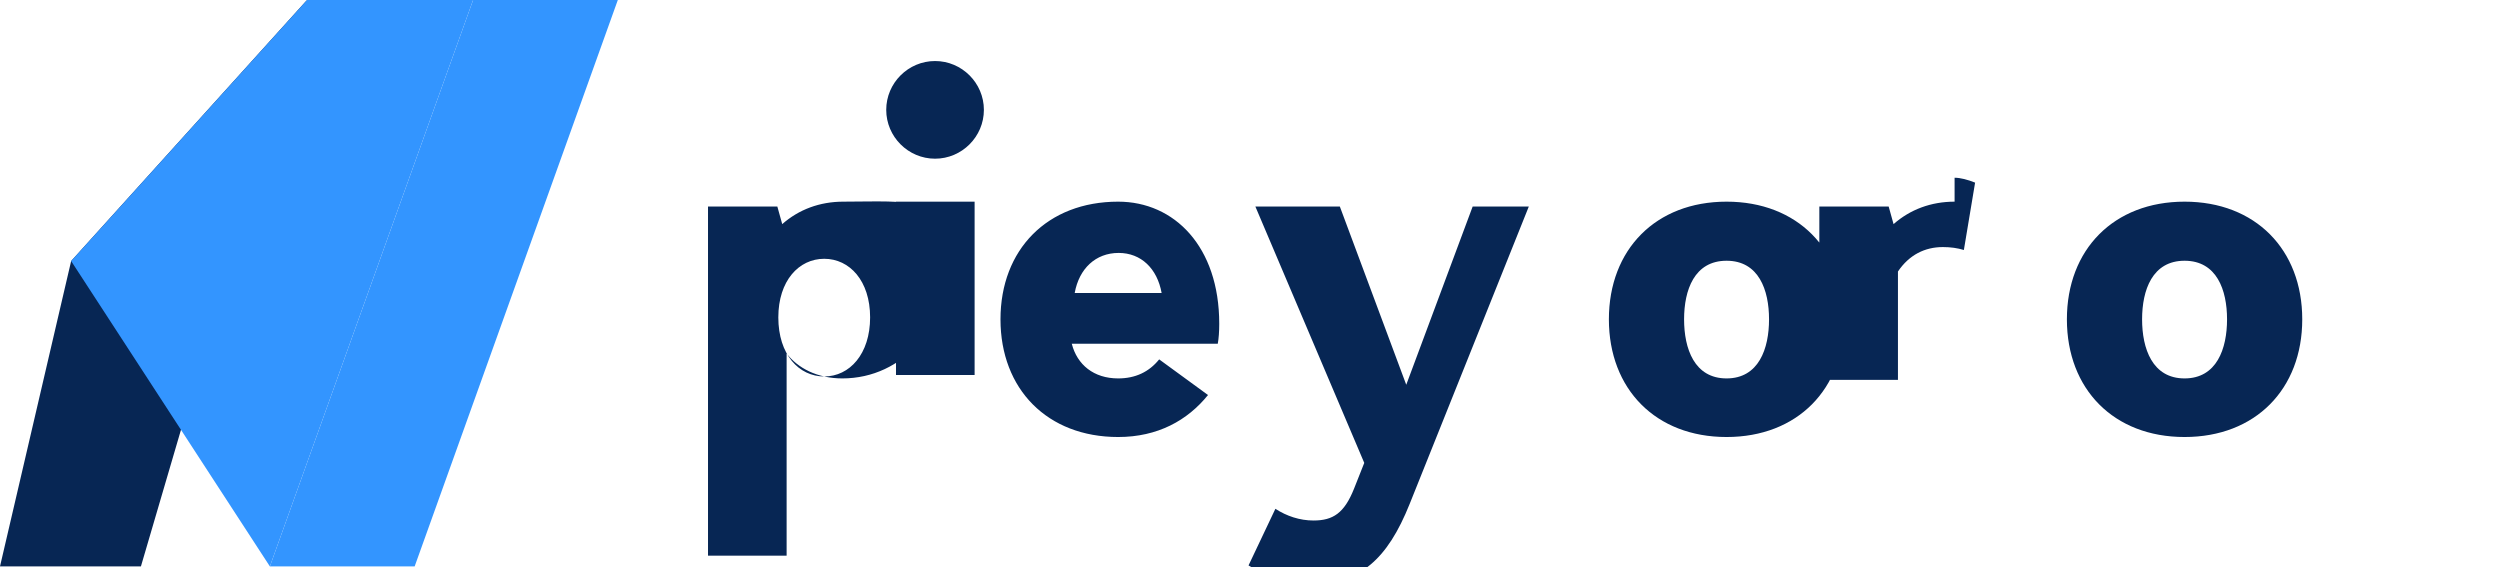
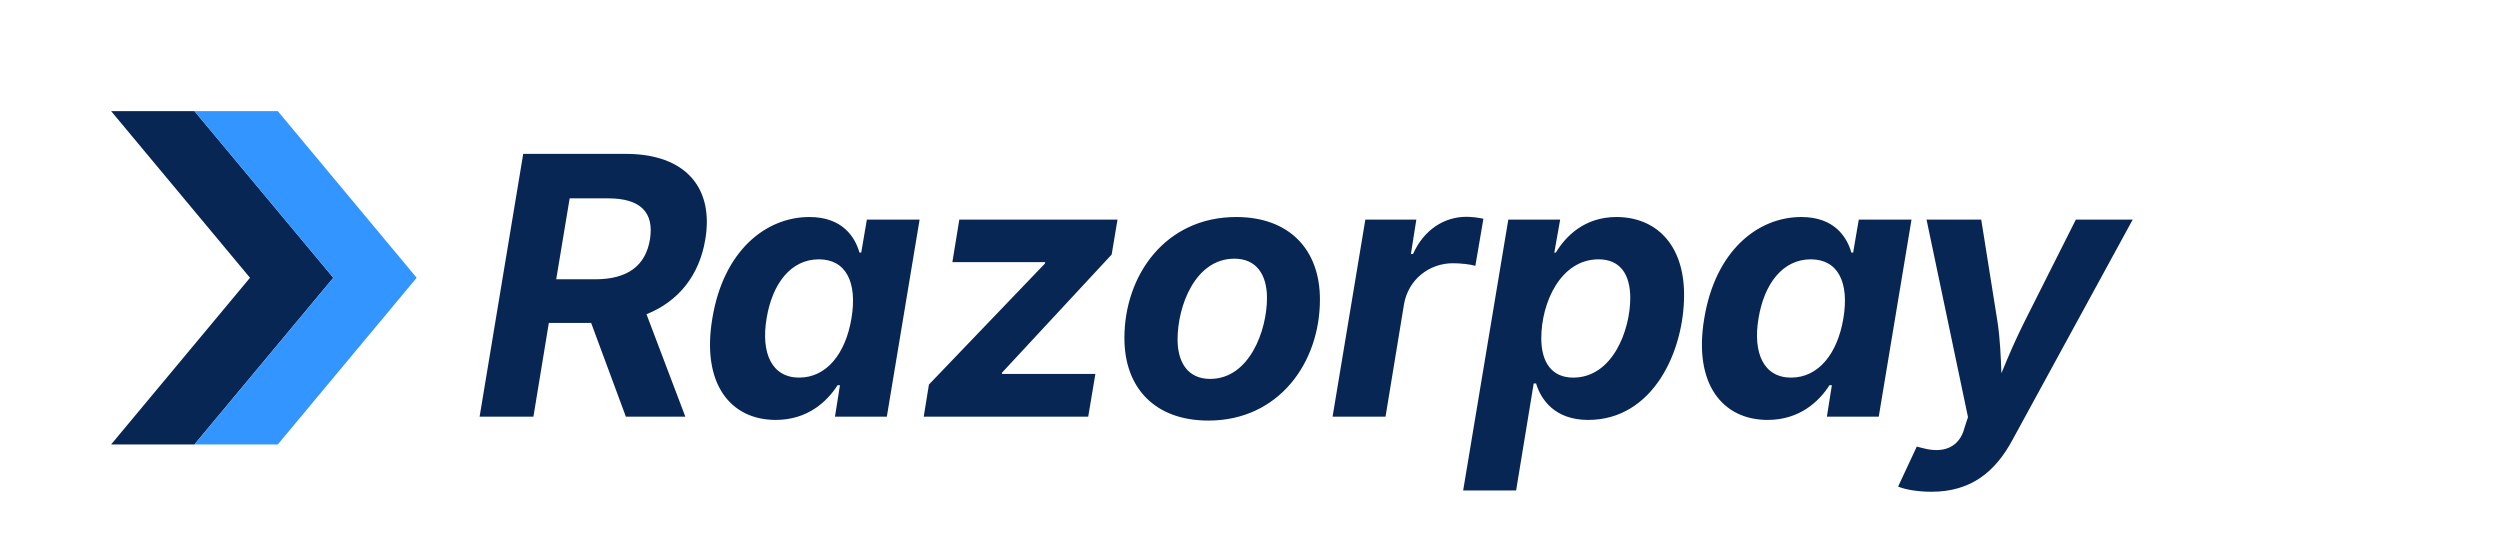
- <svg xmlns="http://www.w3.org/2000/svg" viewBox="0 0 512 116" fill="none">
-   <path d="M96.89 0L55.27 116h29.65L126.53 0H96.89Z" fill="#3395FF" />
-   <path d="M14.57 53.46L0 116h28.86L62.88 0 14.57 53.46Z" fill="#072654" />
-   <path d="M96.89 0L62.88 0 14.57 53.46 55.27 116l41.62-116Z" fill="#3395FF" />
-   <path d="M172.7 41.3c-4.8 0-9.1 1.6-12.5 4.6l-1-3.6h-14.2v71.5h16.1V72.4c2.3 3 6.3 5.1 11.4 5.1 12.5 0 21.8-10.8 21.8-24.6 0-13.1-8-11.6-21.6-11.6zm-3.9 35.8c-5.2 0-9.4-4.5-9.4-12.1 0-7.5 4.2-12 9.4-12s9.4 4.5 9.4 12-4.2 12.1-9.4 12.1zm60.2-35.8c-14.5 0-24.1 9.8-24.1 24.1s9.6 24.1 24.1 24.1c8.1 0 14.2-3.4 18.4-8.6l-10-7.3c-2.1 2.6-4.9 3.9-8.4 3.9-5 0-8.4-2.8-9.5-7.1h29.9c.2-1.1.3-2.5.3-4.1 0-15.8-9.2-25-20.7-25zm-8.9 18.7c.9-5 4.3-8.2 9-8.2 4.6 0 7.9 3.2 8.8 8.2h-17.8zm81.5-17.7l-13.6 36.5-13.6-36.5h-17.3l22.3 52.5-2.1 5.3c-2 5-4.3 6.5-8.3 6.5-2.8 0-5.5-.9-7.8-2.4l-5.5 11.6c3.8 2.4 8.3 3.7 13.2 3.7 9.5 0 15.2-4.8 19.8-16.3l24.4-60.9h-11.5zm-102-1h-16.1v35.5h16.1V41.3zm-8.1-28.8c-5.5 0-10 4.5-10 10s4.5 10 10 10 10-4.5 10-10-4.5-10-10-10z" fill="#072654" />
-   <path d="M353.6 41.3c-14.5 0-24.1 9.8-24.1 24.1s9.6 24.1 24.1 24.1c14.5 0 24.1-9.8 24.1-24.1s-9.6-24.1-24.1-24.1zm0 36.2c-6.6 0-8.7-6.1-8.7-12.1s2.1-12 8.7-12 8.7 6 8.7 12-2.1 12.1-8.7 12.1zm46.7-36.2c-4.8 0-9.1 1.6-12.5 4.6l-1-3.6h-14.2v35.5h16.1V55.6c2.3-3.4 5.5-5 9.2-5 1.6 0 3 .2 4.3.6l2.3-13.8c-1.5-.6-3-1-4.2-1zm47.1 0c-14.5 0-24.1 9.8-24.1 24.1s9.6 24.1 24.1 24.1 24.1-9.8 24.1-24.1-9.6-24.1-24.1-24.1zm0 36.2c-6.6 0-8.7-6.1-8.7-12.1s2.1-12 8.7-12 8.7 6 8.7 12-2.1 12.1-8.7 12.1z" fill="#072654" />
+ <svg xmlns="http://www.w3.org/2000/svg" viewBox="0 0 180 40" fill="none">
+   <polygon points="8,8 18,20 8,32 14,32 24,20 14,8" fill="#072654" />
+   <polygon points="14,8 24,20 14,32 20,32 30,20 20,8" fill="#3395FF" />
+   <text x="34" y="30" font-family="system-ui, -apple-system, sans-serif" font-size="26" font-weight="700" fill="#072654" font-style="italic" letter-spacing="-0.5">Razorpay</text>
</svg>
